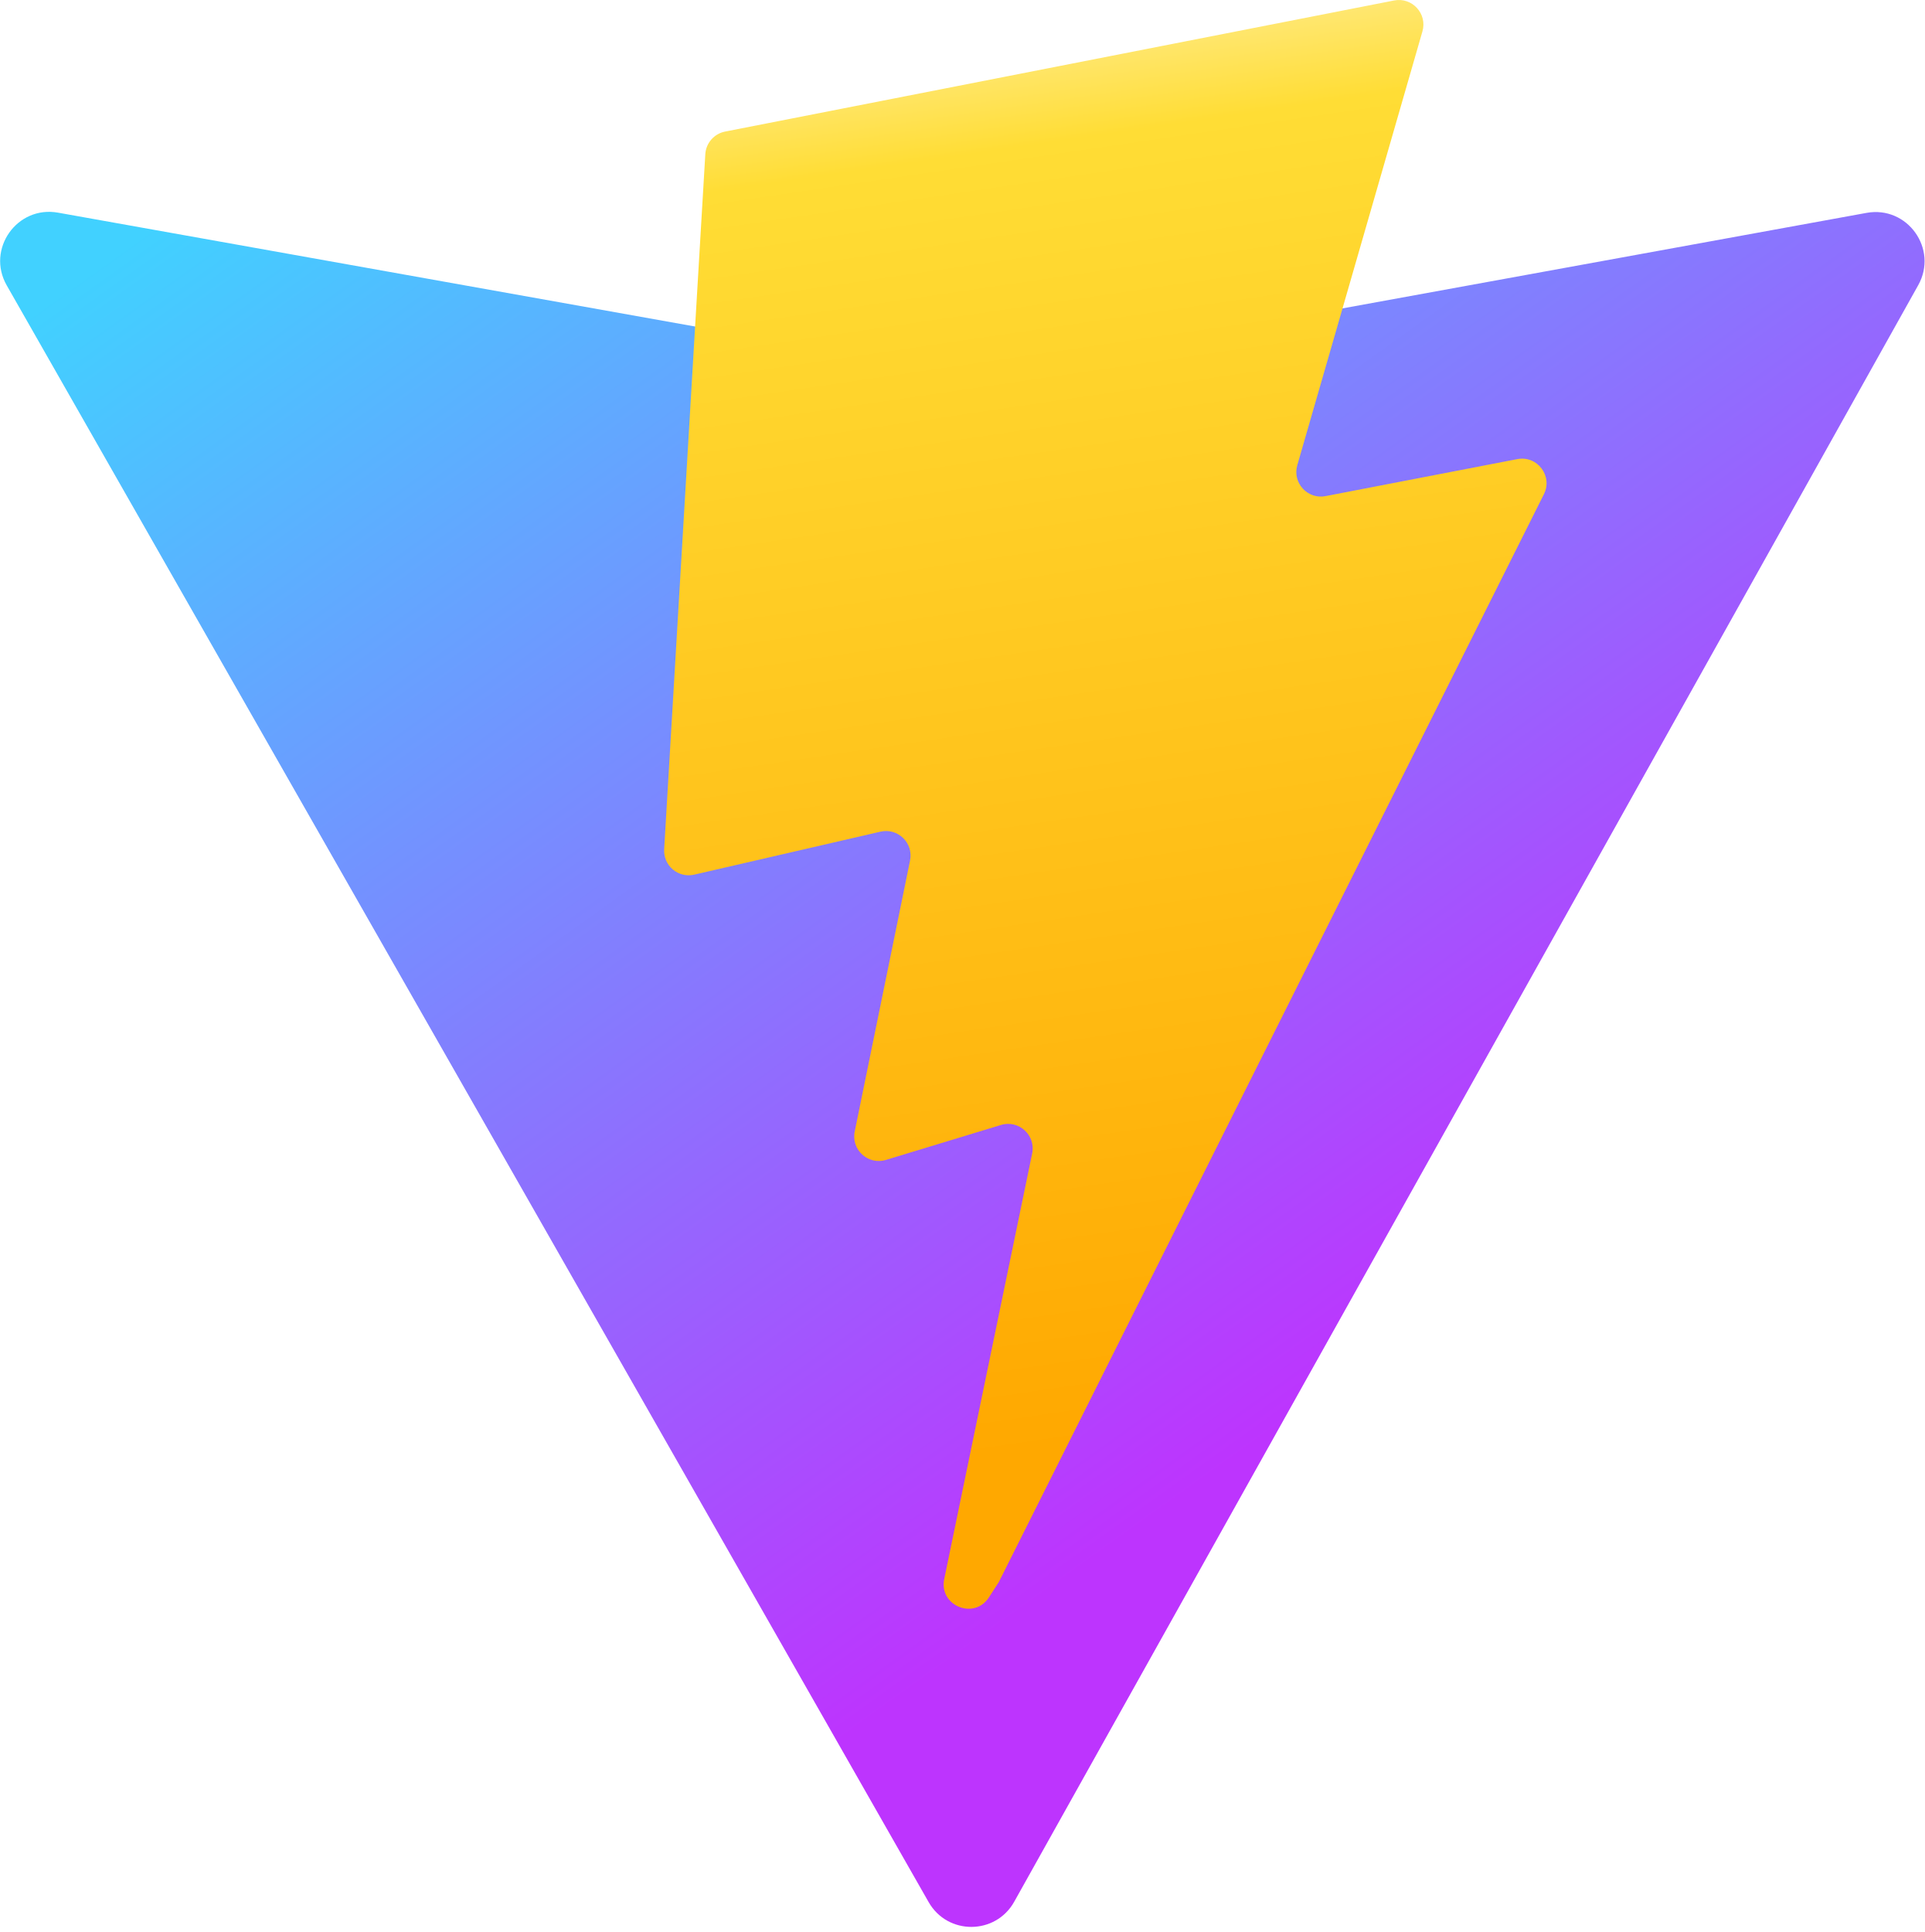
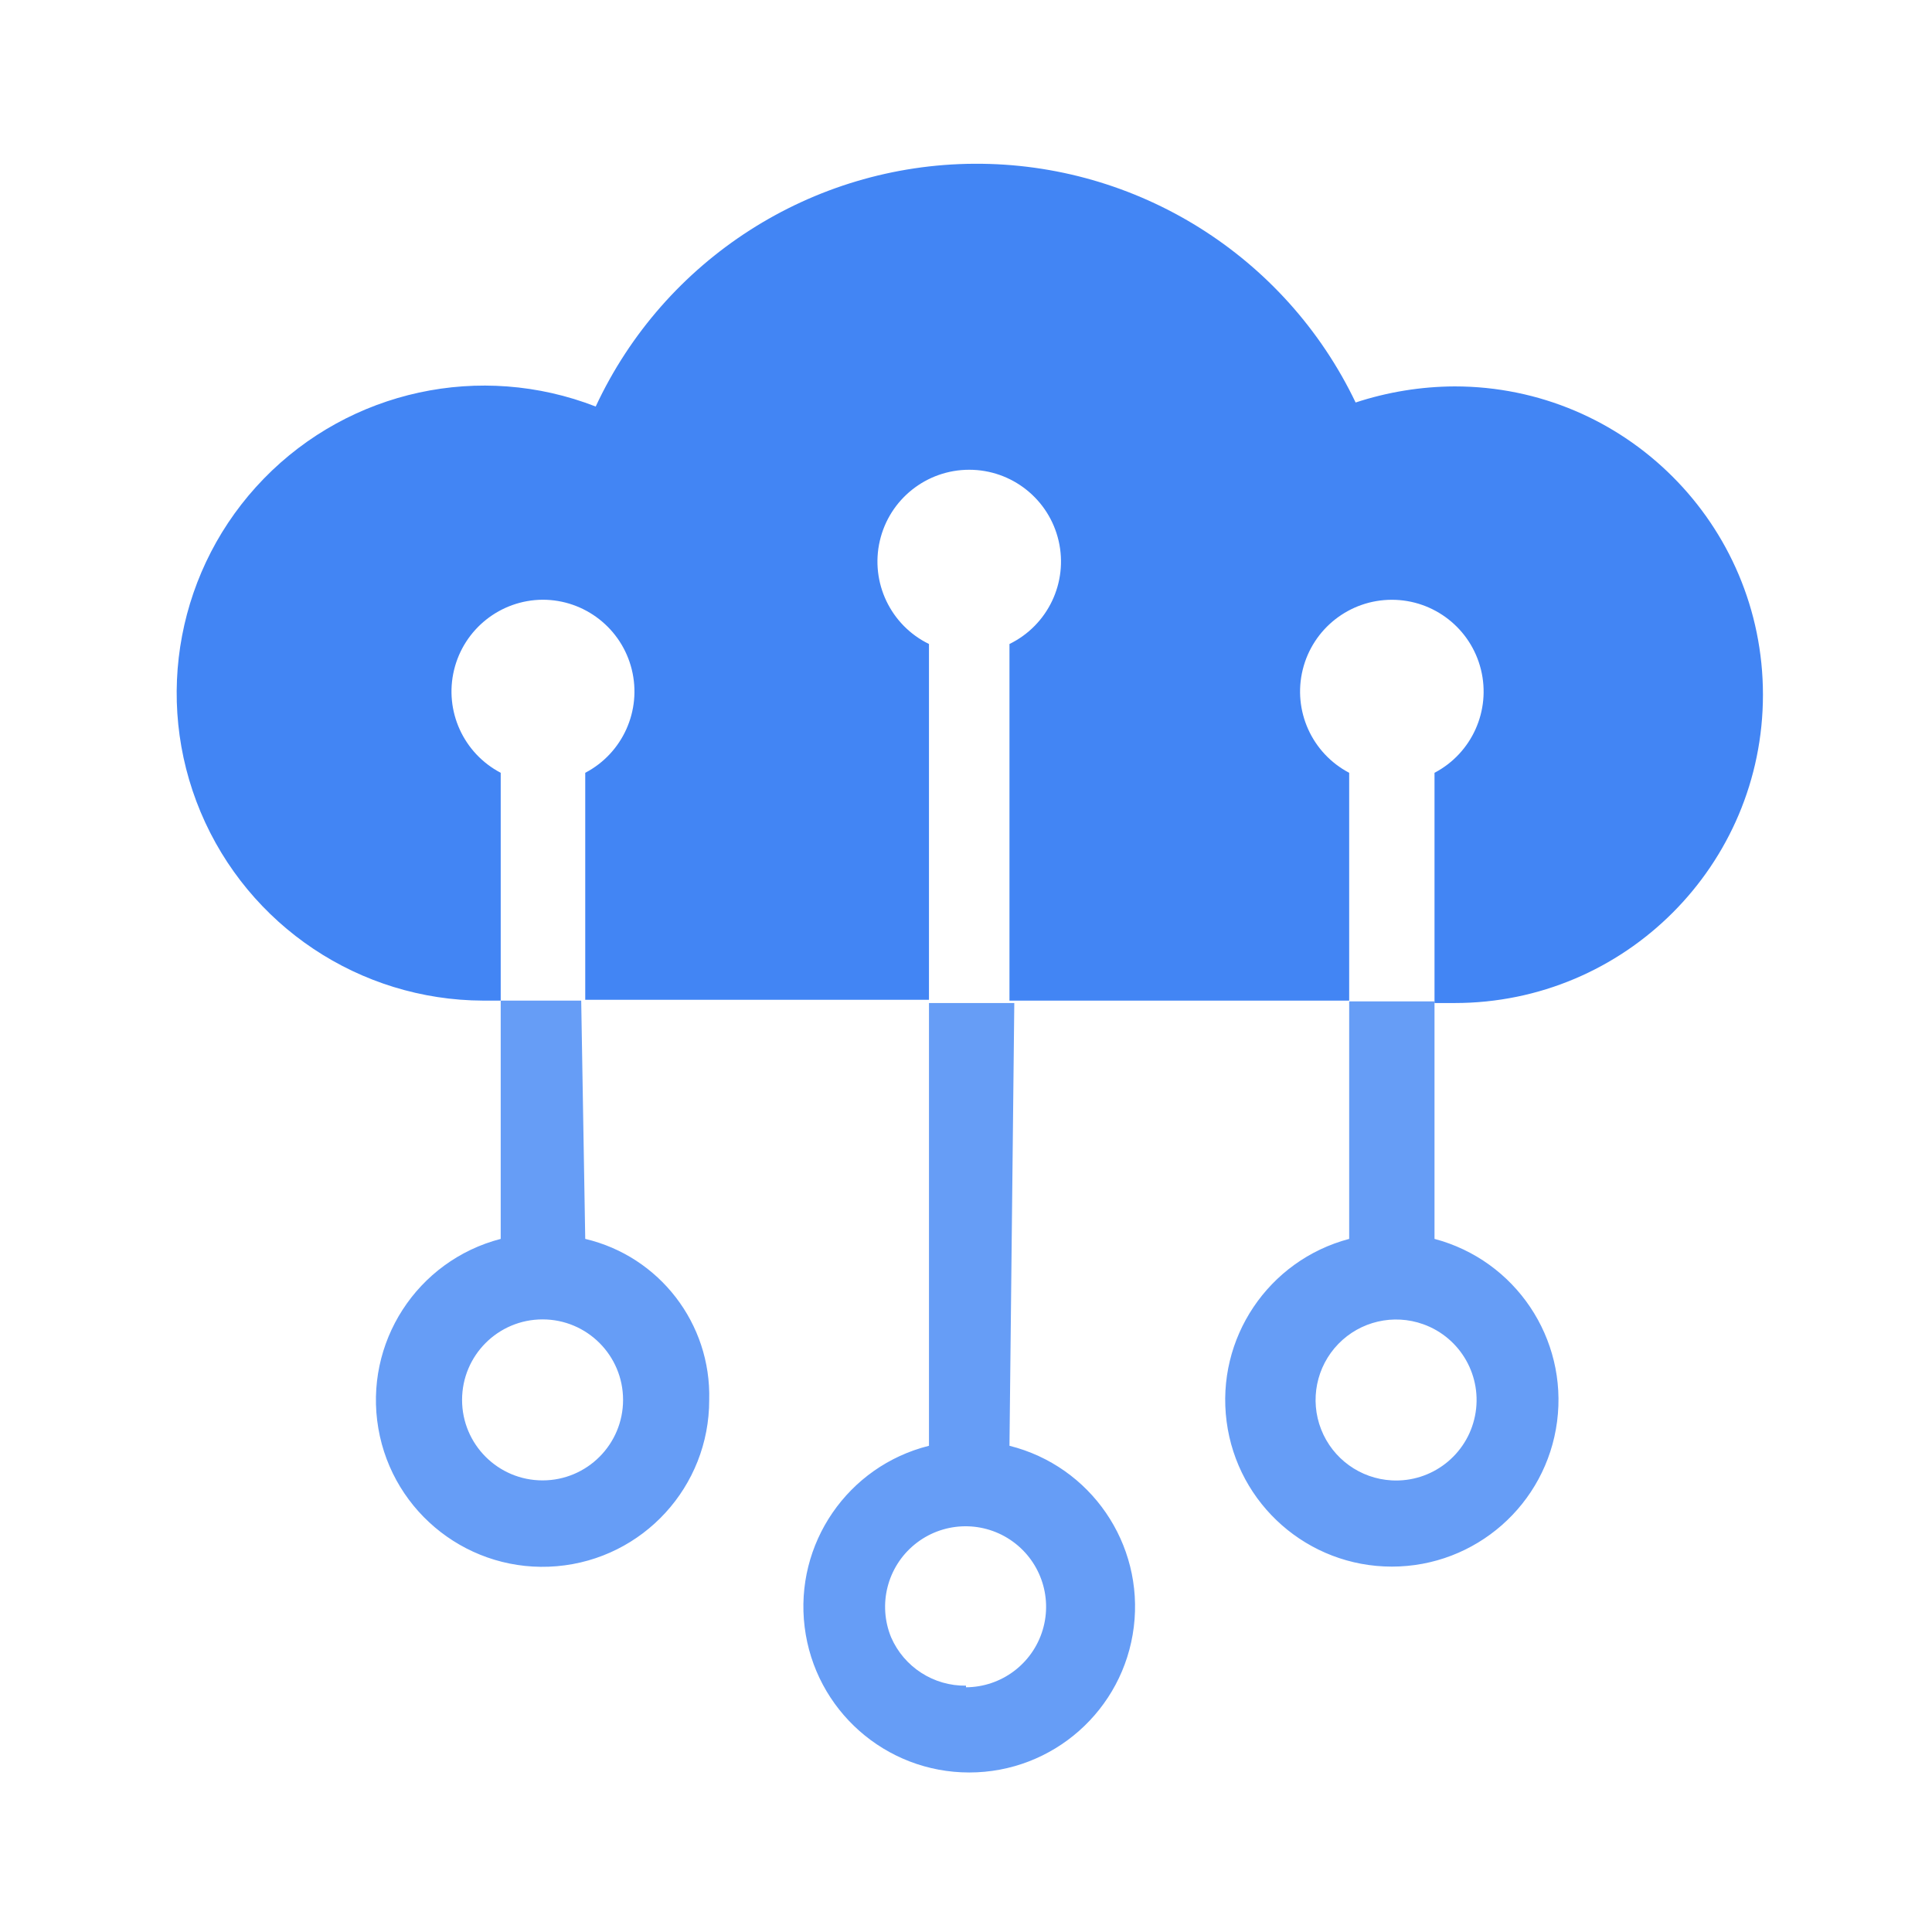
- <svg xmlns="http://www.w3.org/2000/svg" aria-hidden="true" role="img" class="iconify iconify--logos" width="31.88" height="32" preserveAspectRatio="xMidYMid meet" viewBox="0 0 256 257">
+ <svg xmlns="http://www.w3.org/2000/svg" width="800px" height="800px" viewBox="0 0 24 24">
  <defs>
-     <linearGradient id="IconifyId1813088fe1fbc01fb466" x1="-.828%" x2="57.636%" y1="7.652%" y2="78.411%">
-       <stop offset="0%" stop-color="#41D1FF" />
-       <stop offset="100%" stop-color="#BD34FE" />
-     </linearGradient>
-     <linearGradient id="IconifyId1813088fe1fbc01fb467" x1="43.376%" x2="50.316%" y1="2.242%" y2="89.03%">
-       <stop offset="0%" stop-color="#FFEA83" />
-       <stop offset="8.333%" stop-color="#FFDD35" />
-       <stop offset="100%" stop-color="#FFA800" />
-     </linearGradient>
+     <style>.cls-1{fill:#4285f4;}.cls-1,.cls-2{fill-rule:evenodd;}.cls-2{fill:#669df6;}</style>
  </defs>
-   <path fill="url(#IconifyId1813088fe1fbc01fb466)" d="M255.153 37.938L134.897 252.976c-2.483 4.44-8.862 4.466-11.382.048L.875 37.958c-2.746-4.814 1.371-10.646 6.827-9.67l120.385 21.517a6.537 6.537 0 0 0 2.322-.004l117.867-21.483c5.438-.991 9.574 4.796 6.877 9.62Z" />
-   <path fill="url(#IconifyId1813088fe1fbc01fb467)" d="M185.432.063L96.44 17.501a3.268 3.268 0 0 0-2.634 3.014l-5.474 92.456a3.268 3.268 0 0 0 3.997 3.378l24.777-5.718c2.318-.535 4.413 1.507 3.936 3.838l-7.361 36.047c-.495 2.426 1.782 4.5 4.151 3.78l15.304-4.649c2.372-.72 4.652 1.36 4.15 3.788l-11.698 56.621c-.732 3.542 3.979 5.473 5.943 2.437l1.313-2.028l72.516-144.72c1.215-2.423-.88-5.186-3.54-4.672l-25.505 4.922c-2.396.462-4.435-1.77-3.759-4.114l16.646-57.705c.677-2.35-1.37-4.583-3.769-4.113Z" />
+   <g data-name="Product Icons">
+     <g>
+       <path class="cls-1" d="M12.54,12.43V8h0a1.14,1.14,0,1,0-1,0v4.42H7.27V9.6a1.14,1.14,0,0,0-.53-2.15A1.14,1.14,0,0,0,6.22,9.6v2.83H6a3.82,3.82,0,1,1,1.4-7.38A5.22,5.22,0,0,1,16.84,5a4,4,0,0,1,1.23-.2h0a3.83,3.83,0,0,1,0,7.66h-.25V9.6a1.14,1.14,0,1,0-1.06,0v2.83Z" />
+       <path class="cls-2" d="M7.27,15.39a2,2,0,0,1,1.54,2,2.07,2.07,0,1,1-2.59-2V12.43h1Zm-.53,3a1,1,0,1,0,0-2,1,1,0,0,0,0,2Zm11.08-3a2.07,2.07,0,1,1-1.06,0V12.44h1.06Zm-.53,3a1,1,0,0,0,.39-1.94,1,1,0,1,0-.39,1.94Zm-4.75-.43h0a2.06,2.06,0,1,1-1,0v-5.5h1.06Zm-.54,3a1,1,0,1,0-.93-.62A1,1,0,0,0,12,20.94Z" />
+     </g>
+   </g>
</svg>
